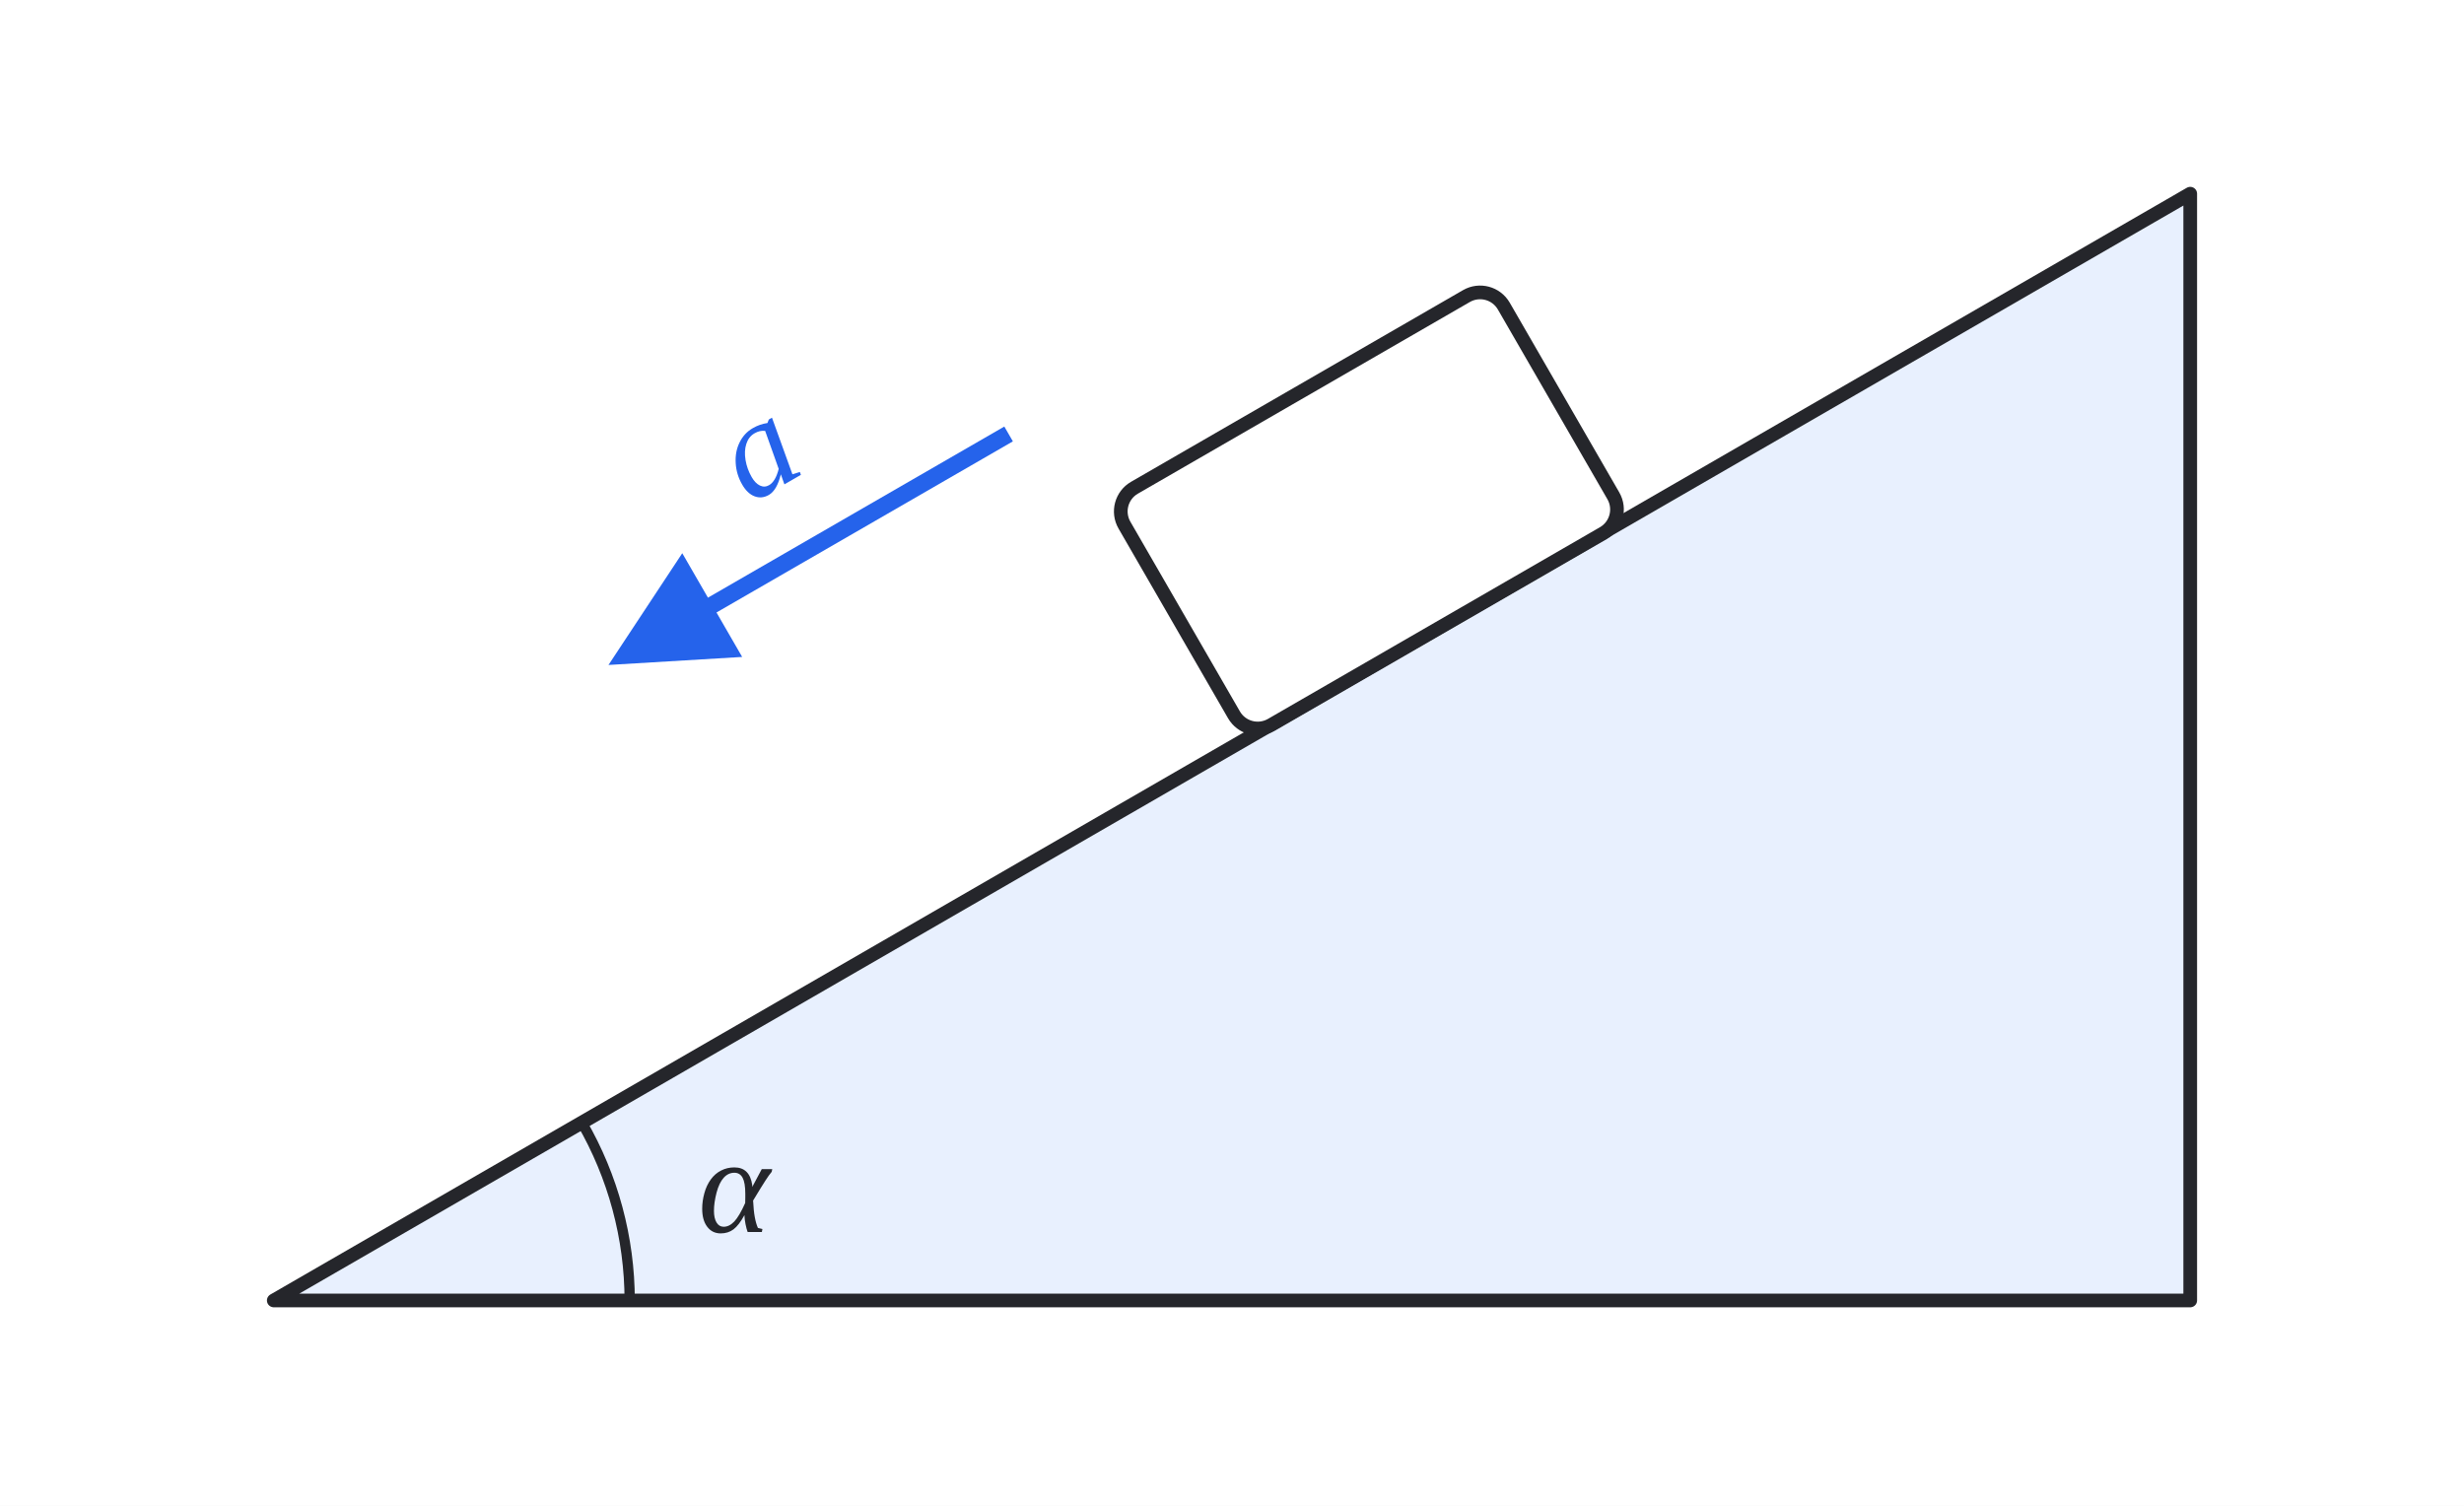
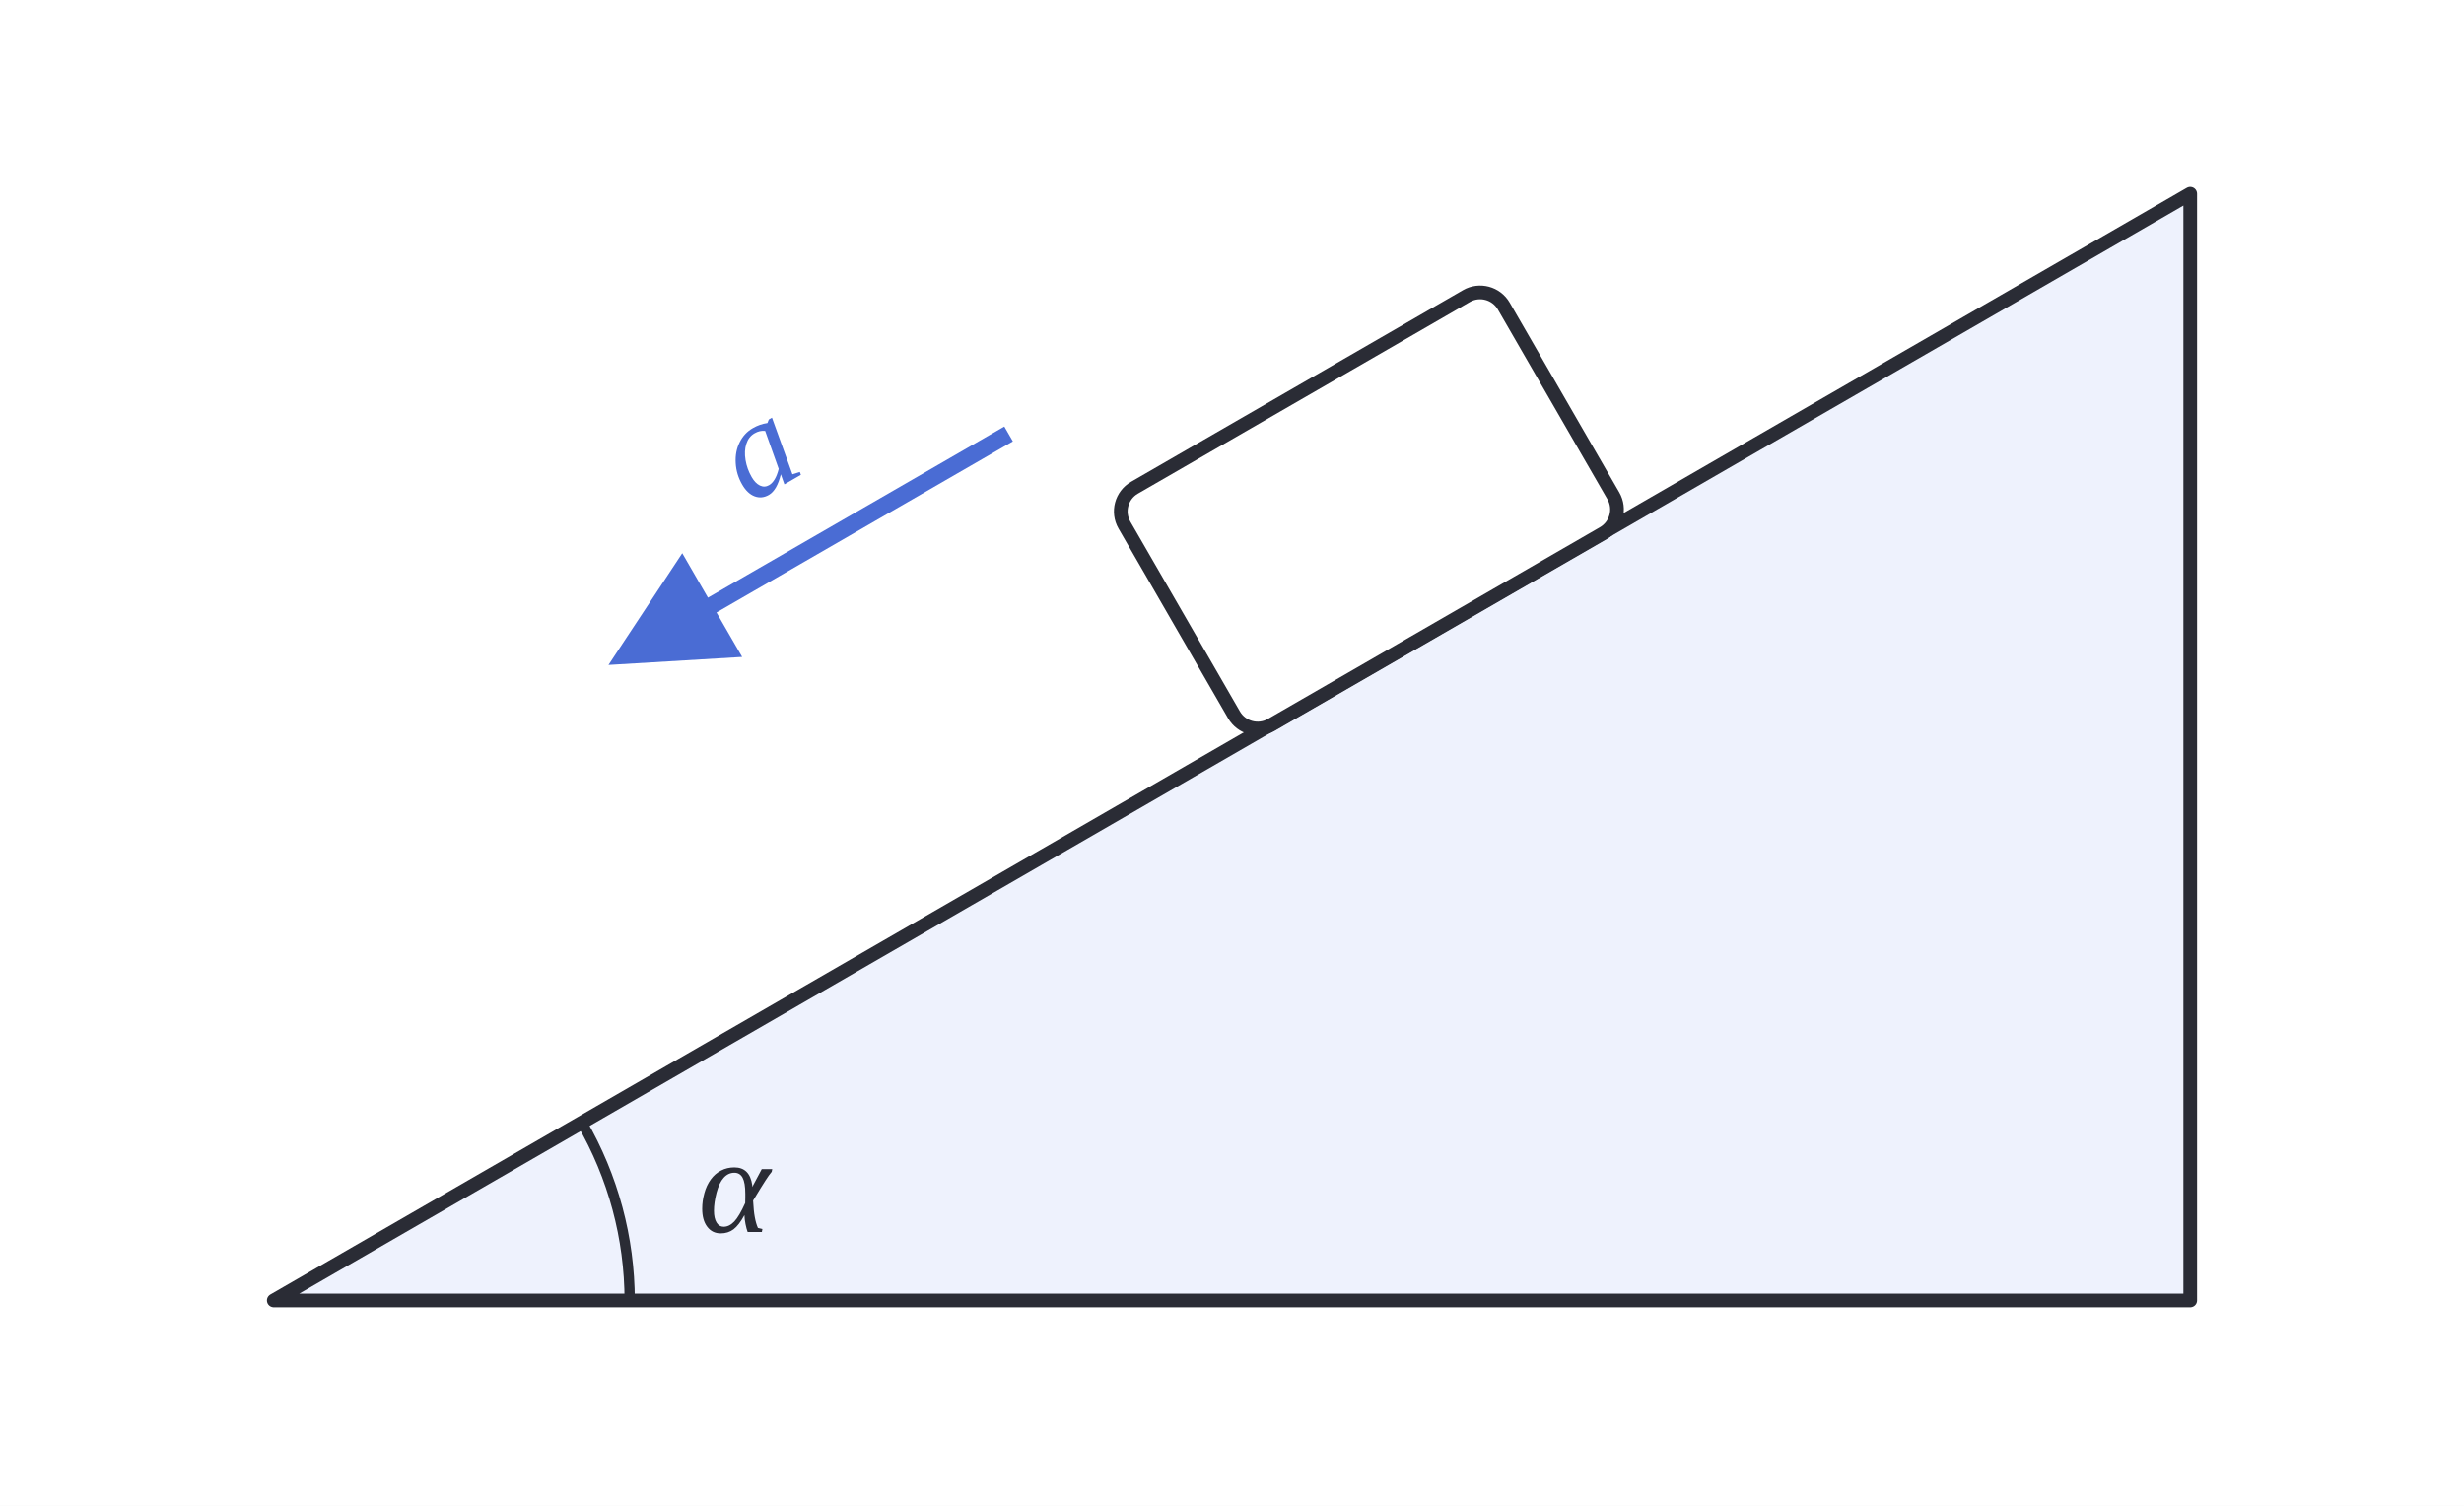
<svg xmlns="http://www.w3.org/2000/svg" width="360" height="220" viewBox="0 0 360 220">
  <rect width="360" height="220" fill="#fff" />
  <defs>
    <marker id="a" viewBox="0 0 10 10" refX="8" refY="5" markerWidth="7" markerHeight="7" orient="auto-start-reverse">
-       <path d="M0 0 10 5 0 10z" fill="#25262b" />
+       <path d="M0 0 10 5 0 10z" fill="#2a2c35" />
    </marker>
    <marker id="b" viewBox="0 0 10 10" refX="8" refY="5" markerWidth="7" markerHeight="7" orient="auto-start-reverse">
-       <path d="M0 0 10 5 0 10z" fill="#2563eb" />
+       <path d="M0 0 10 5 0 10z" fill="#4a6cd4" />
    </marker>
    <marker id="m" viewBox="0 0 10 10" refX="8" refY="5" markerWidth="7" markerHeight="7" orient="auto-start-reverse">
      <path d="M0 0 10 5 0 10z" fill="#8b8fa0" />
    </marker>
  </defs>
-   <path d="M40 190 L320 190 L320 28.3 Z" fill="#e8f0fe" stroke="#25262b" stroke-width="2" stroke-linejoin="round" />
+   <path d="M40 190 L320 190 L320 28.3 Z" fill="#eef2fd" stroke="#2a2c35" stroke-width="2" stroke-linejoin="round" />
  <g transform="translate(210.0 91.9) rotate(-30)">
-     <rect x="-32" y="-40" width="64" height="40" rx="4" fill="#fff" stroke="#25262b" stroke-width="2" />
-     <line x1="-40" y1="-56" x2="-104" y2="-56" stroke="#2563eb" stroke-width="2.5" marker-end="url(#b)" />
-     <text x="-78" y="-66" font-family="Georgia, 'Times New Roman', serif" font-style="italic" font-size="20" fill="#2563eb">a</text>
+     <rect x="-32" y="-40" width="64" height="40" rx="4" fill="#fff" stroke="#2a2c35" stroke-width="2" />
+     <line x1="-40" y1="-56" x2="-104" y2="-56" stroke="#4a6cd4" stroke-width="2.5" marker-end="url(#b)" />
+     <text x="-78" y="-66" font-family="Georgia, 'Times New Roman', serif" font-style="italic" font-size="20" fill="#4a6cd4">a</text>
  </g>
-   <path d="M92 190 A52 52 0 0 0 85.0 164.0" fill="none" stroke="#25262b" stroke-width="1.5" />
-   <text x="102" y="180" font-family="Georgia, 'Times New Roman', serif" font-style="italic" font-size="20" fill="#25262b">α</text>
+   <path d="M92 190 A52 52 0 0 0 85.0 164.0" fill="none" stroke="#2a2c35" stroke-width="1.5" />
+   <text x="102" y="180" font-family="Georgia, 'Times New Roman', serif" font-style="italic" font-size="20" fill="#2a2c35">α</text>
</svg>
